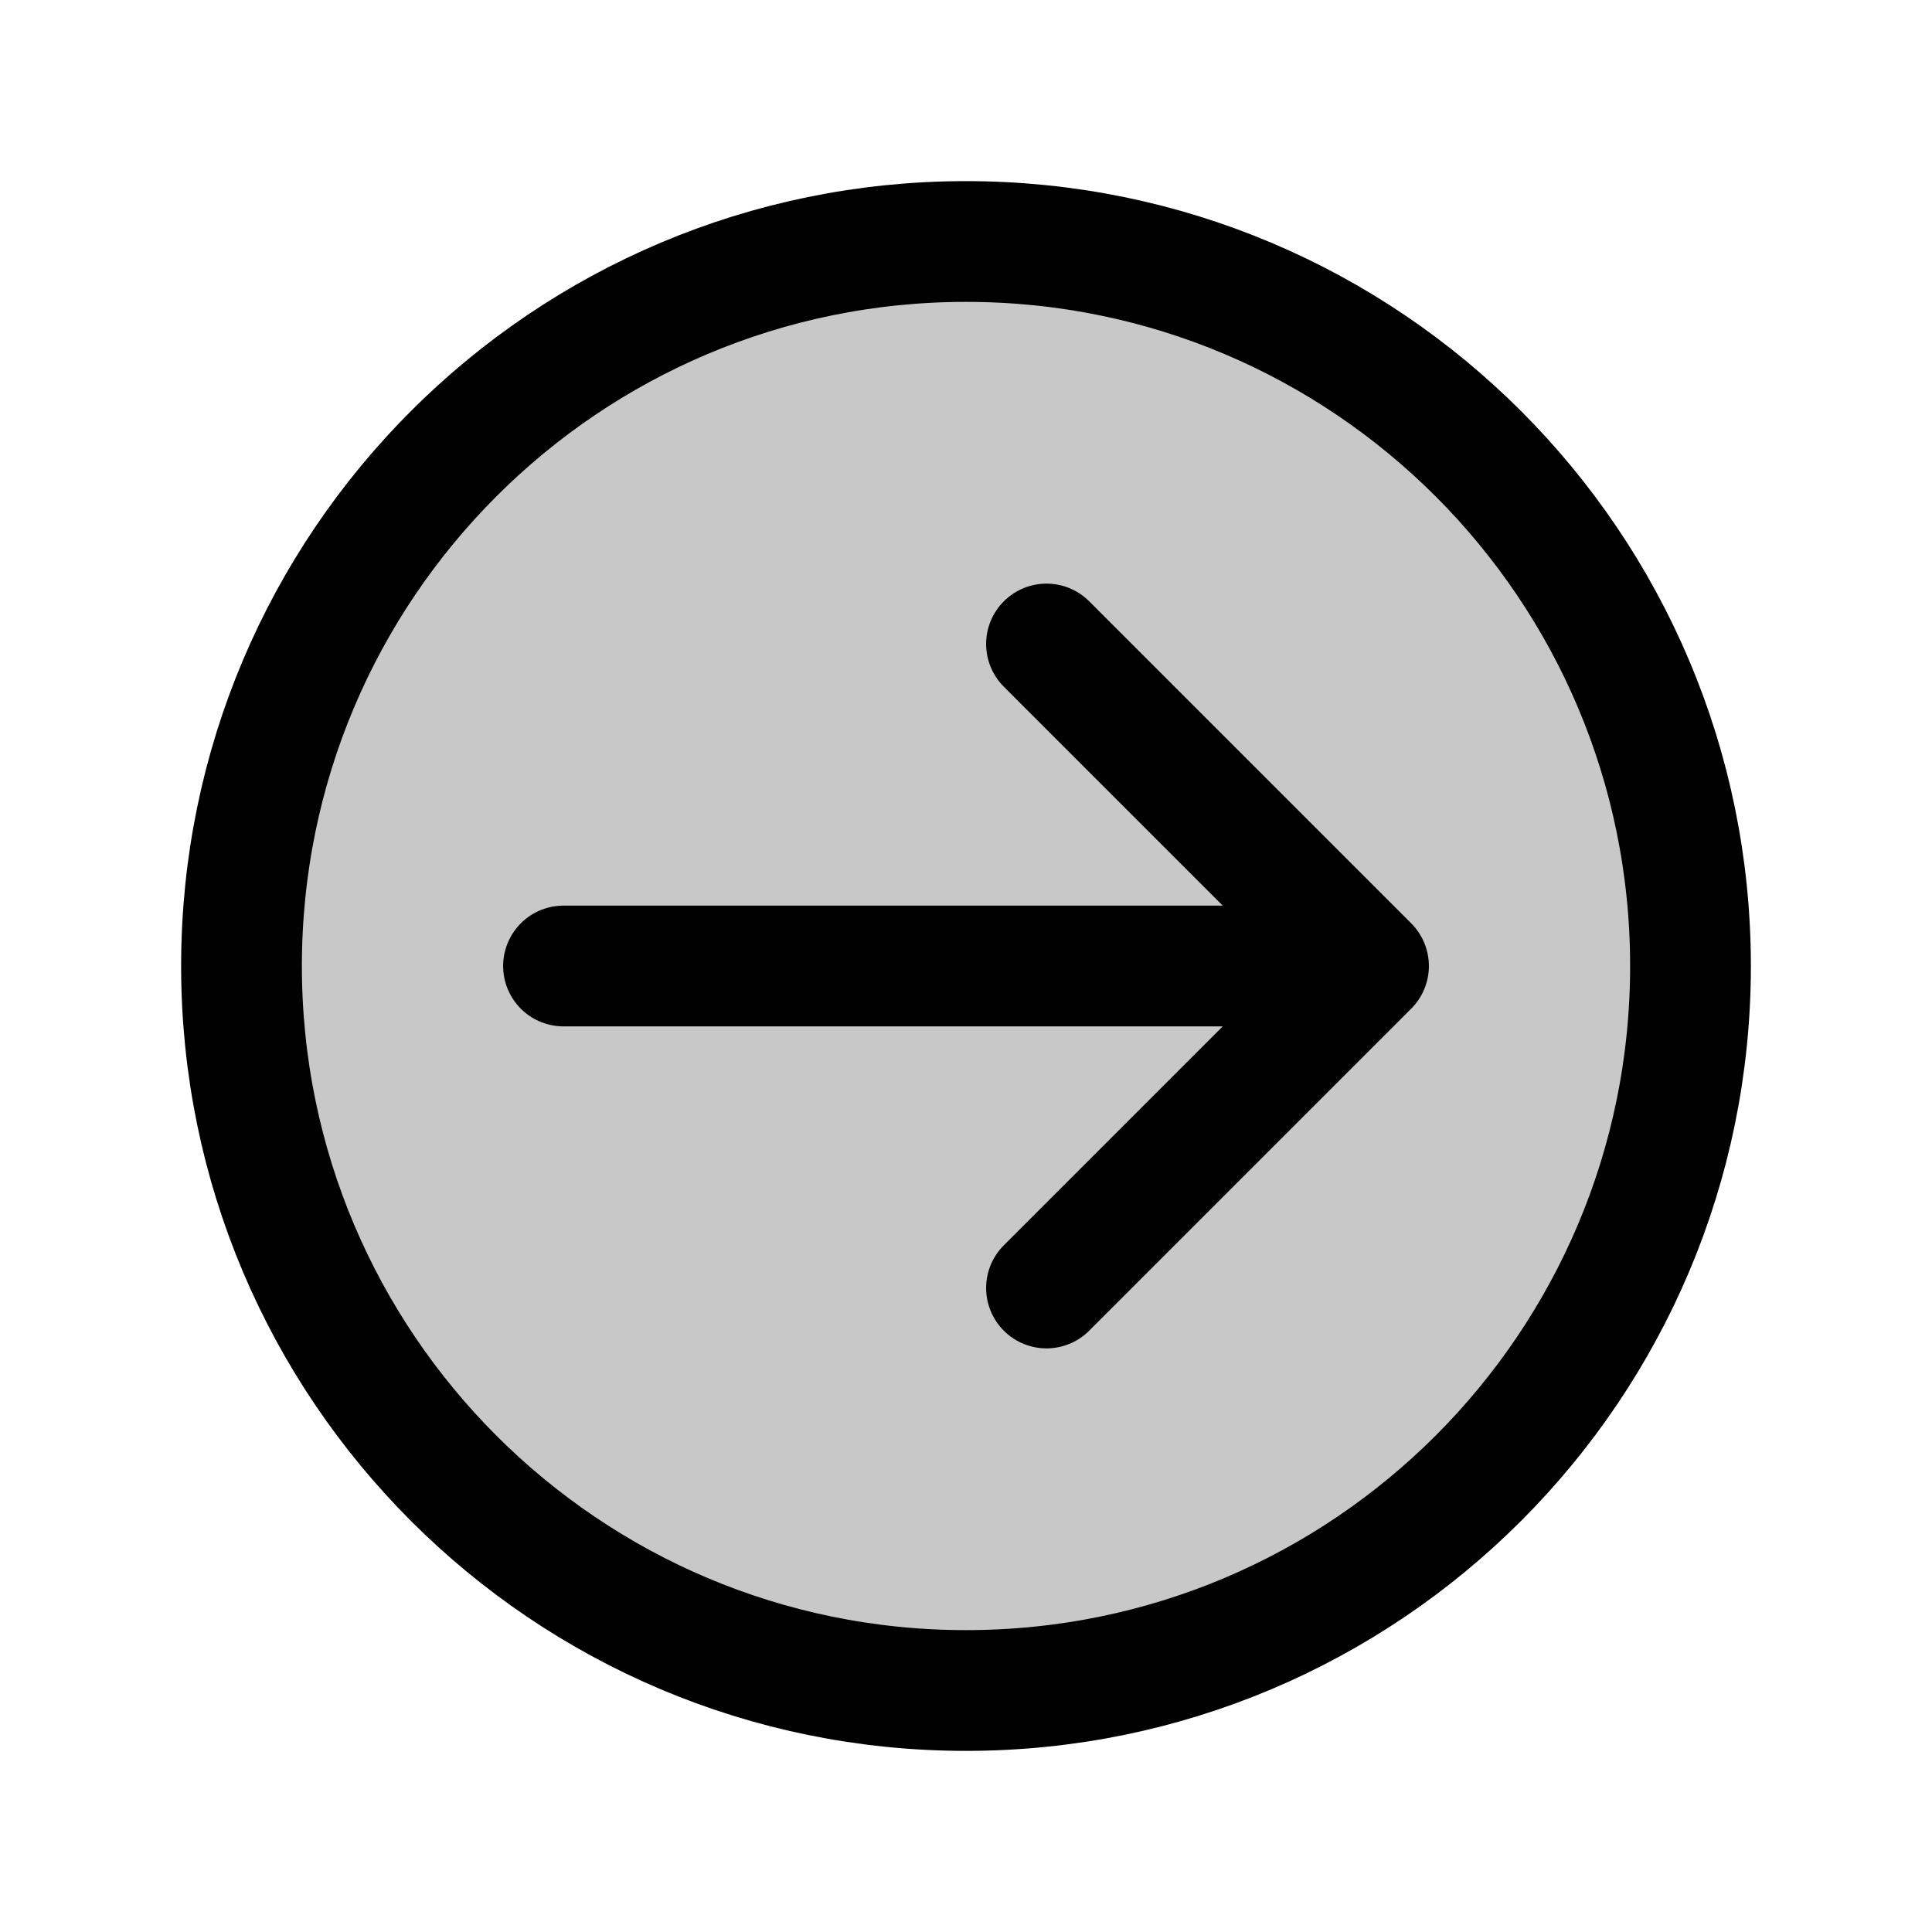
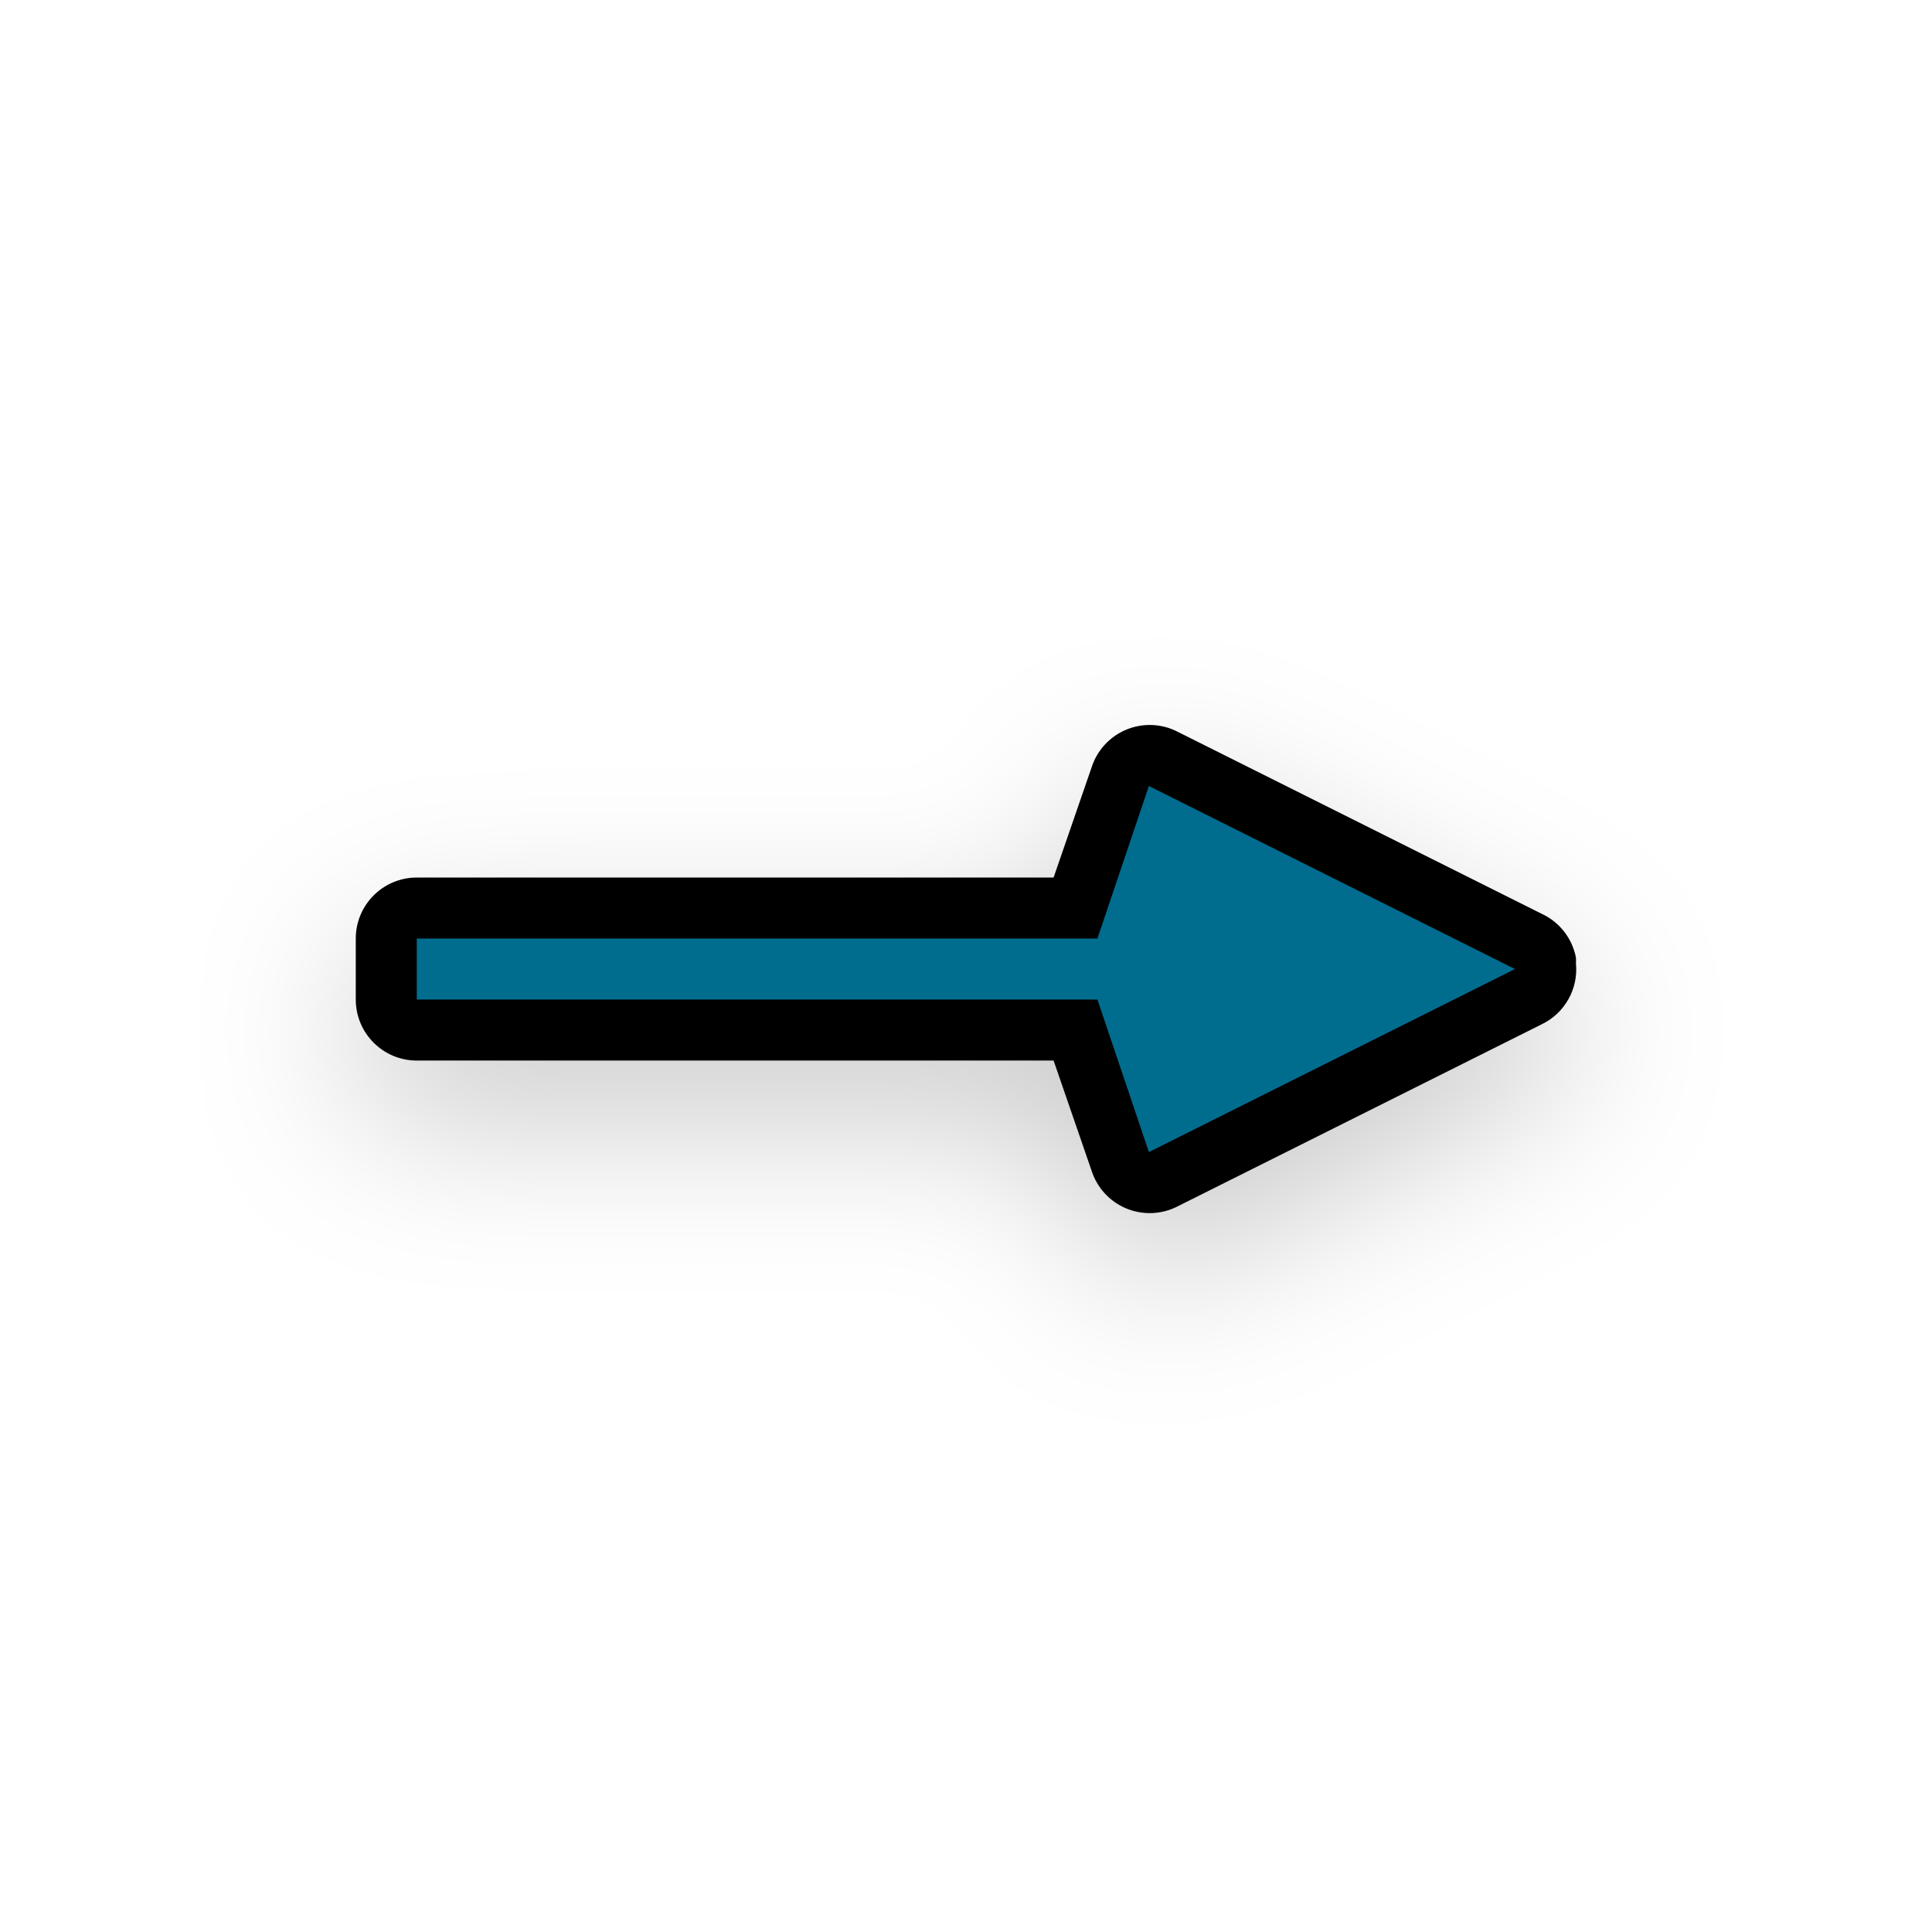
- <svg xmlns="http://www.w3.org/2000/svg" width="256px" height="256px" viewBox="0 0 24.00 24.00" fill="none">
-   <g id="SVGRepo_bgCarrier" stroke-width="0" transform="translate(2.64,2.64), scale(0.78)">
-     <rect x="0" y="0" width="24.00" height="24.00" rx="12" fill="#ebebeb" strokewidth="0" />
-   </g>
-   <g id="SVGRepo_tracerCarrier" stroke-linecap="round" stroke-linejoin="round" stroke="#CCCCCC" stroke-width="0.048" />
+ <svg xmlns="http://www.w3.org/2000/svg" width="256px" height="256px" viewBox="-2.4 -2.4 28.80 28.80" fill="#000000" stroke="#000000" stroke-width="0">
+   <g id="SVGRepo_bgCarrier" stroke-width="0" />
+   <g id="SVGRepo_tracerCarrier" stroke-linecap="round" stroke-linejoin="round" stroke="#CCCCCC" stroke-width="0.192" />
  <g id="SVGRepo_iconCarrier">
-     <path opacity="0.15" d="M21 12C21 16.971 16.971 21 12 21C7.029 21 3 16.971 3 12C3 7.029 7.029 3 12 3C16.971 3 21 7.029 21 12Z" fill="#000000" />
-     <path d="M17 12H7M17 12L13 16M17 12L13 8M21 12C21 16.971 16.971 21 12 21C7.029 21 3 16.971 3 12C3 7.029 7.029 3 12 3C16.971 3 21 7.029 21 12Z" stroke="#000000" stroke-width="1.5" stroke-linecap="round" stroke-linejoin="round" />
+     <filter id="a" color-interpolation-filters="sRGB" height="1.798" width="1.319" x="-.16" y="-.399">
+       <feGaussianBlur stdDeviation="1.33" />
+     </filter>
+     <g transform="matrix(.9094479 0 0 .9094479 -259.0175 -817.2446)">
+       <path d="m300.844 908.875c-.359.063-.673.339-.781.688l-.625 1.812h-10.438c-.524 0-1.0.476-1 1v1c0.0.524.476 1 1 1h10.438l.625 1.812c.176.536.864.833 1.375.594l6-3c.367-.176.603-.595.562-1 .001-.031.001-.062 0-.094-.06-.31-.276-.586-.562-.719l-6-3c-.182-.091-.392-.124-.594-.094z" filter="url(#a)" opacity=".2" />
+       <path d="m308 911.674a1 1 0 0 0 -.562-.719l-6-3a1 1 0 0 0 -1.375.594l-.625 1.812h-10.438a1 1 0 0 0 -1 1v1a1 1 0 0 0 1 1h10.438l.625 1.812a1 1 0 0 0 1.375.594l6-3a1 1 0 0 0 .562-1 1 1 0 0 0 0-.094z" />
+       <path d="m307 911.861-6-3-.844 2.5h-11.156v1h11.156l.844 2.5z" fill="#006d8f" />
+     </g>
  </g>
</svg>
